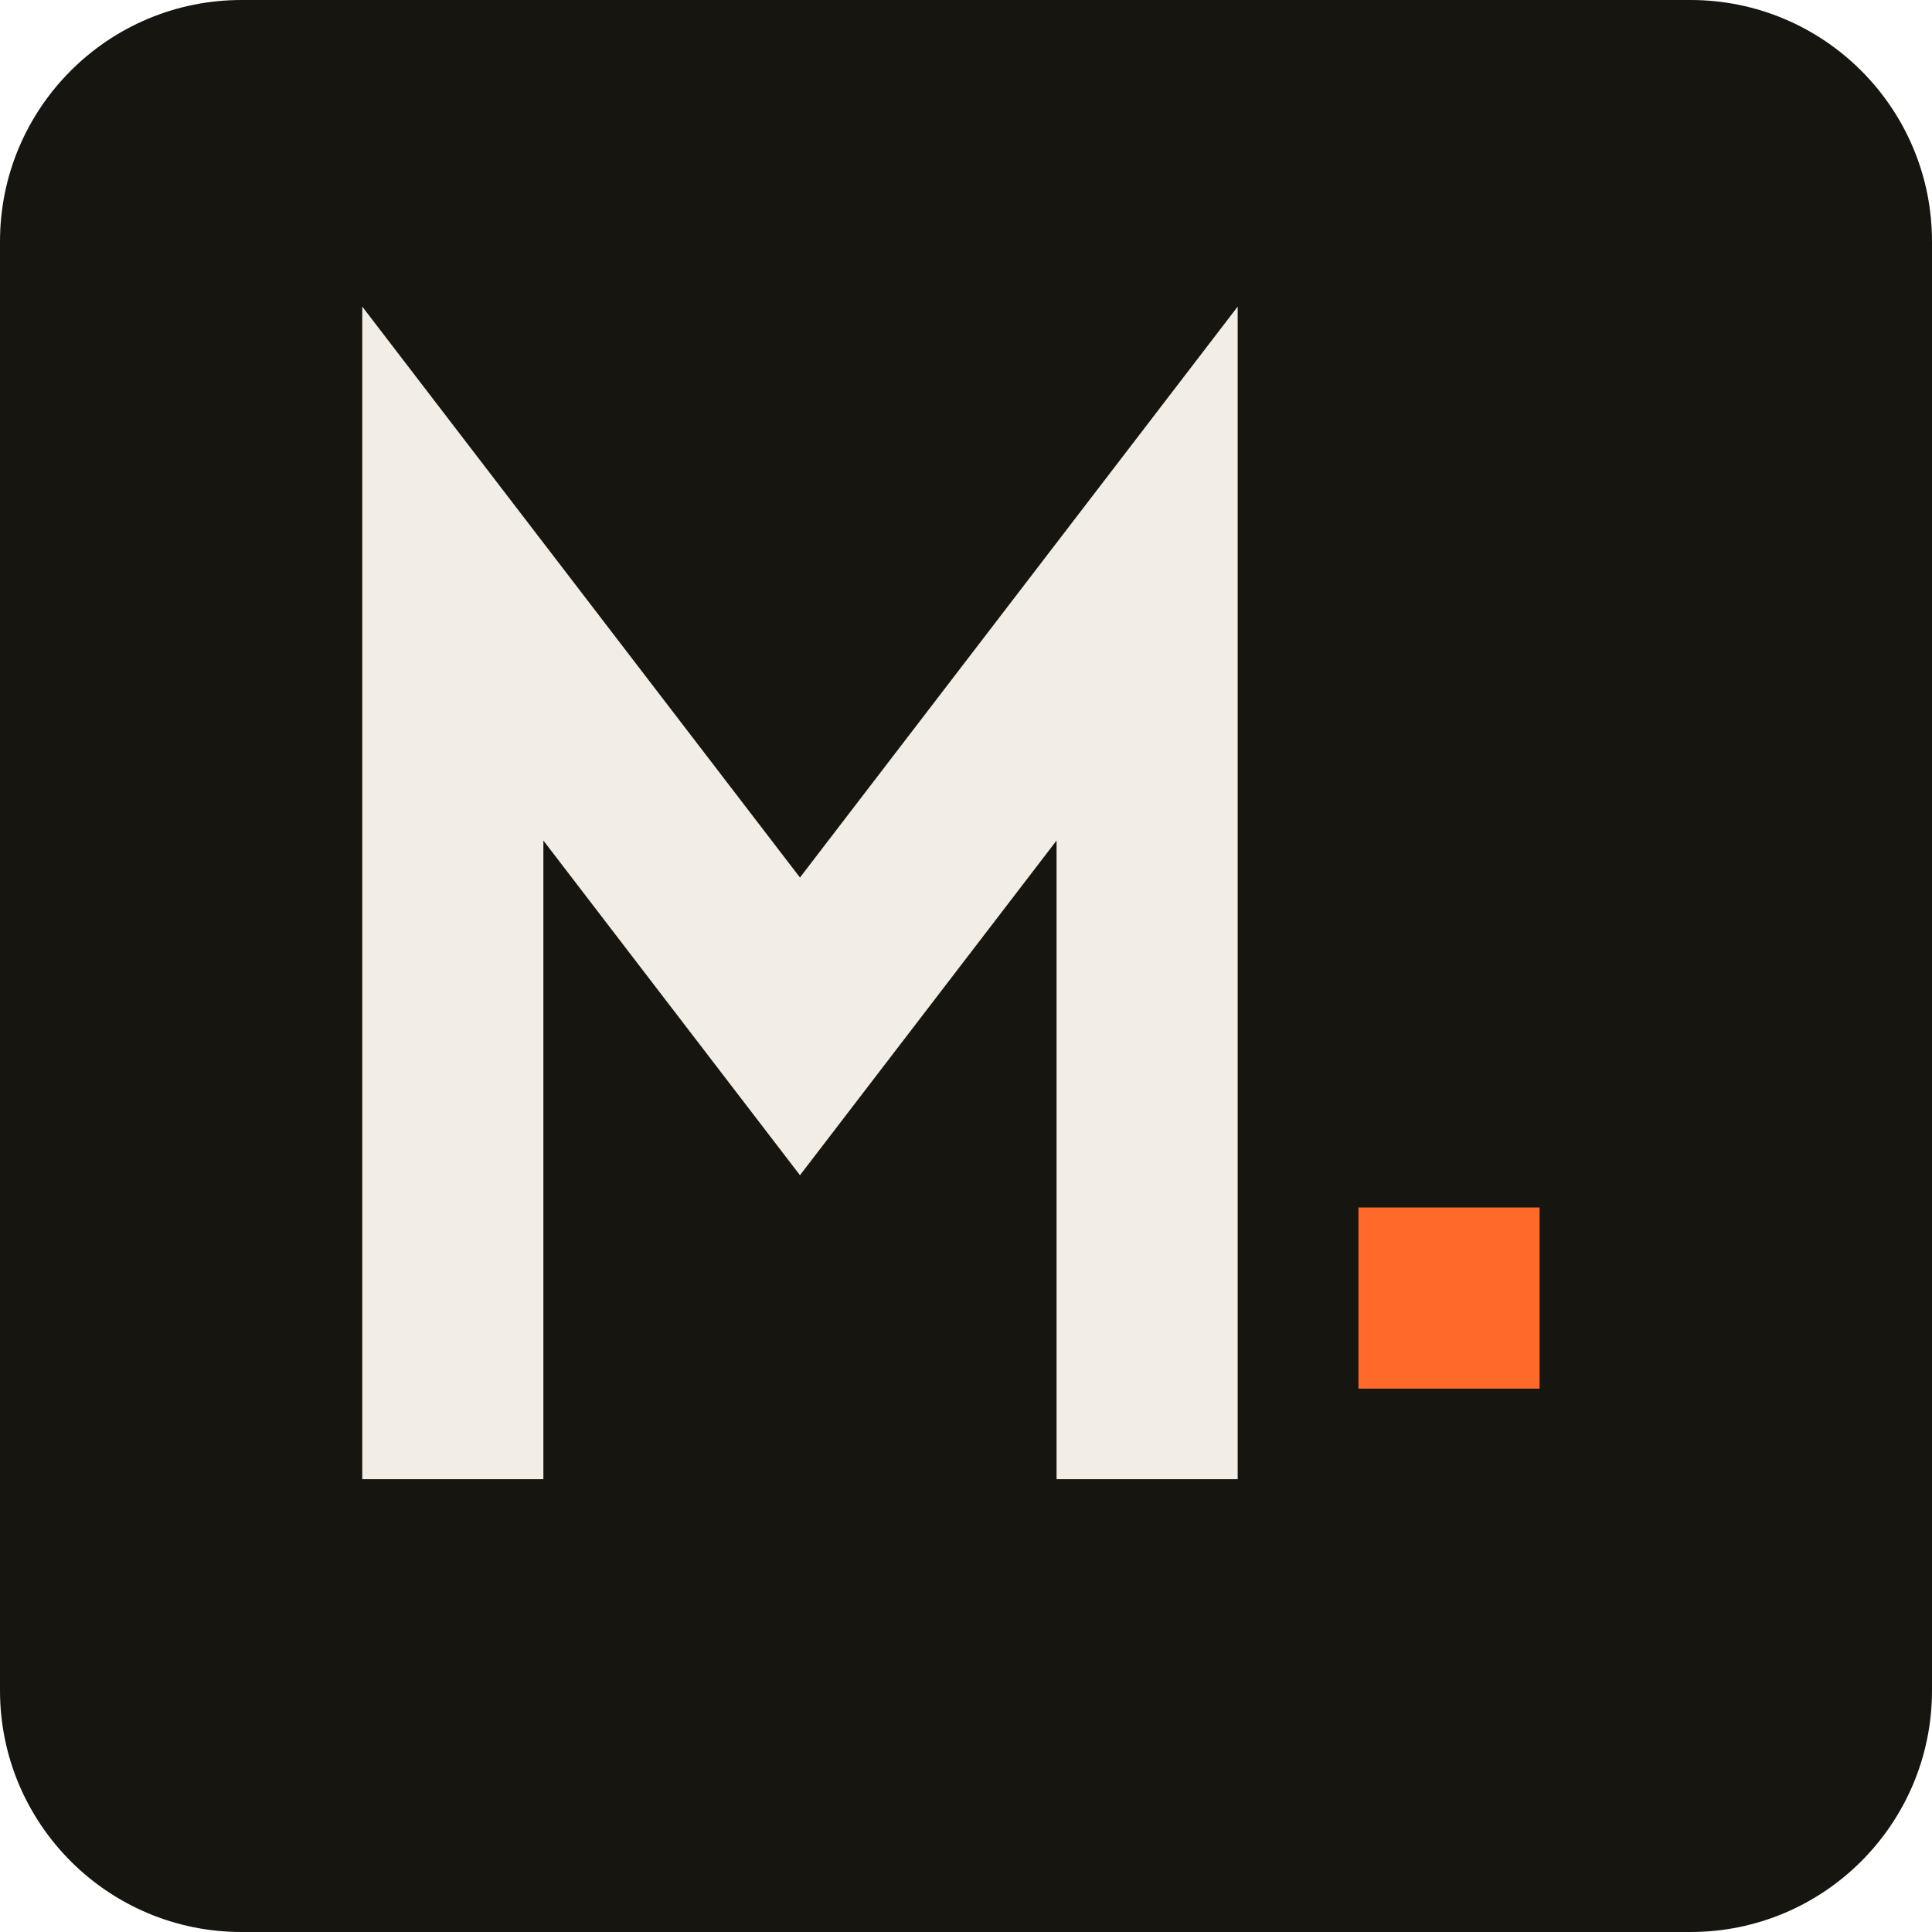
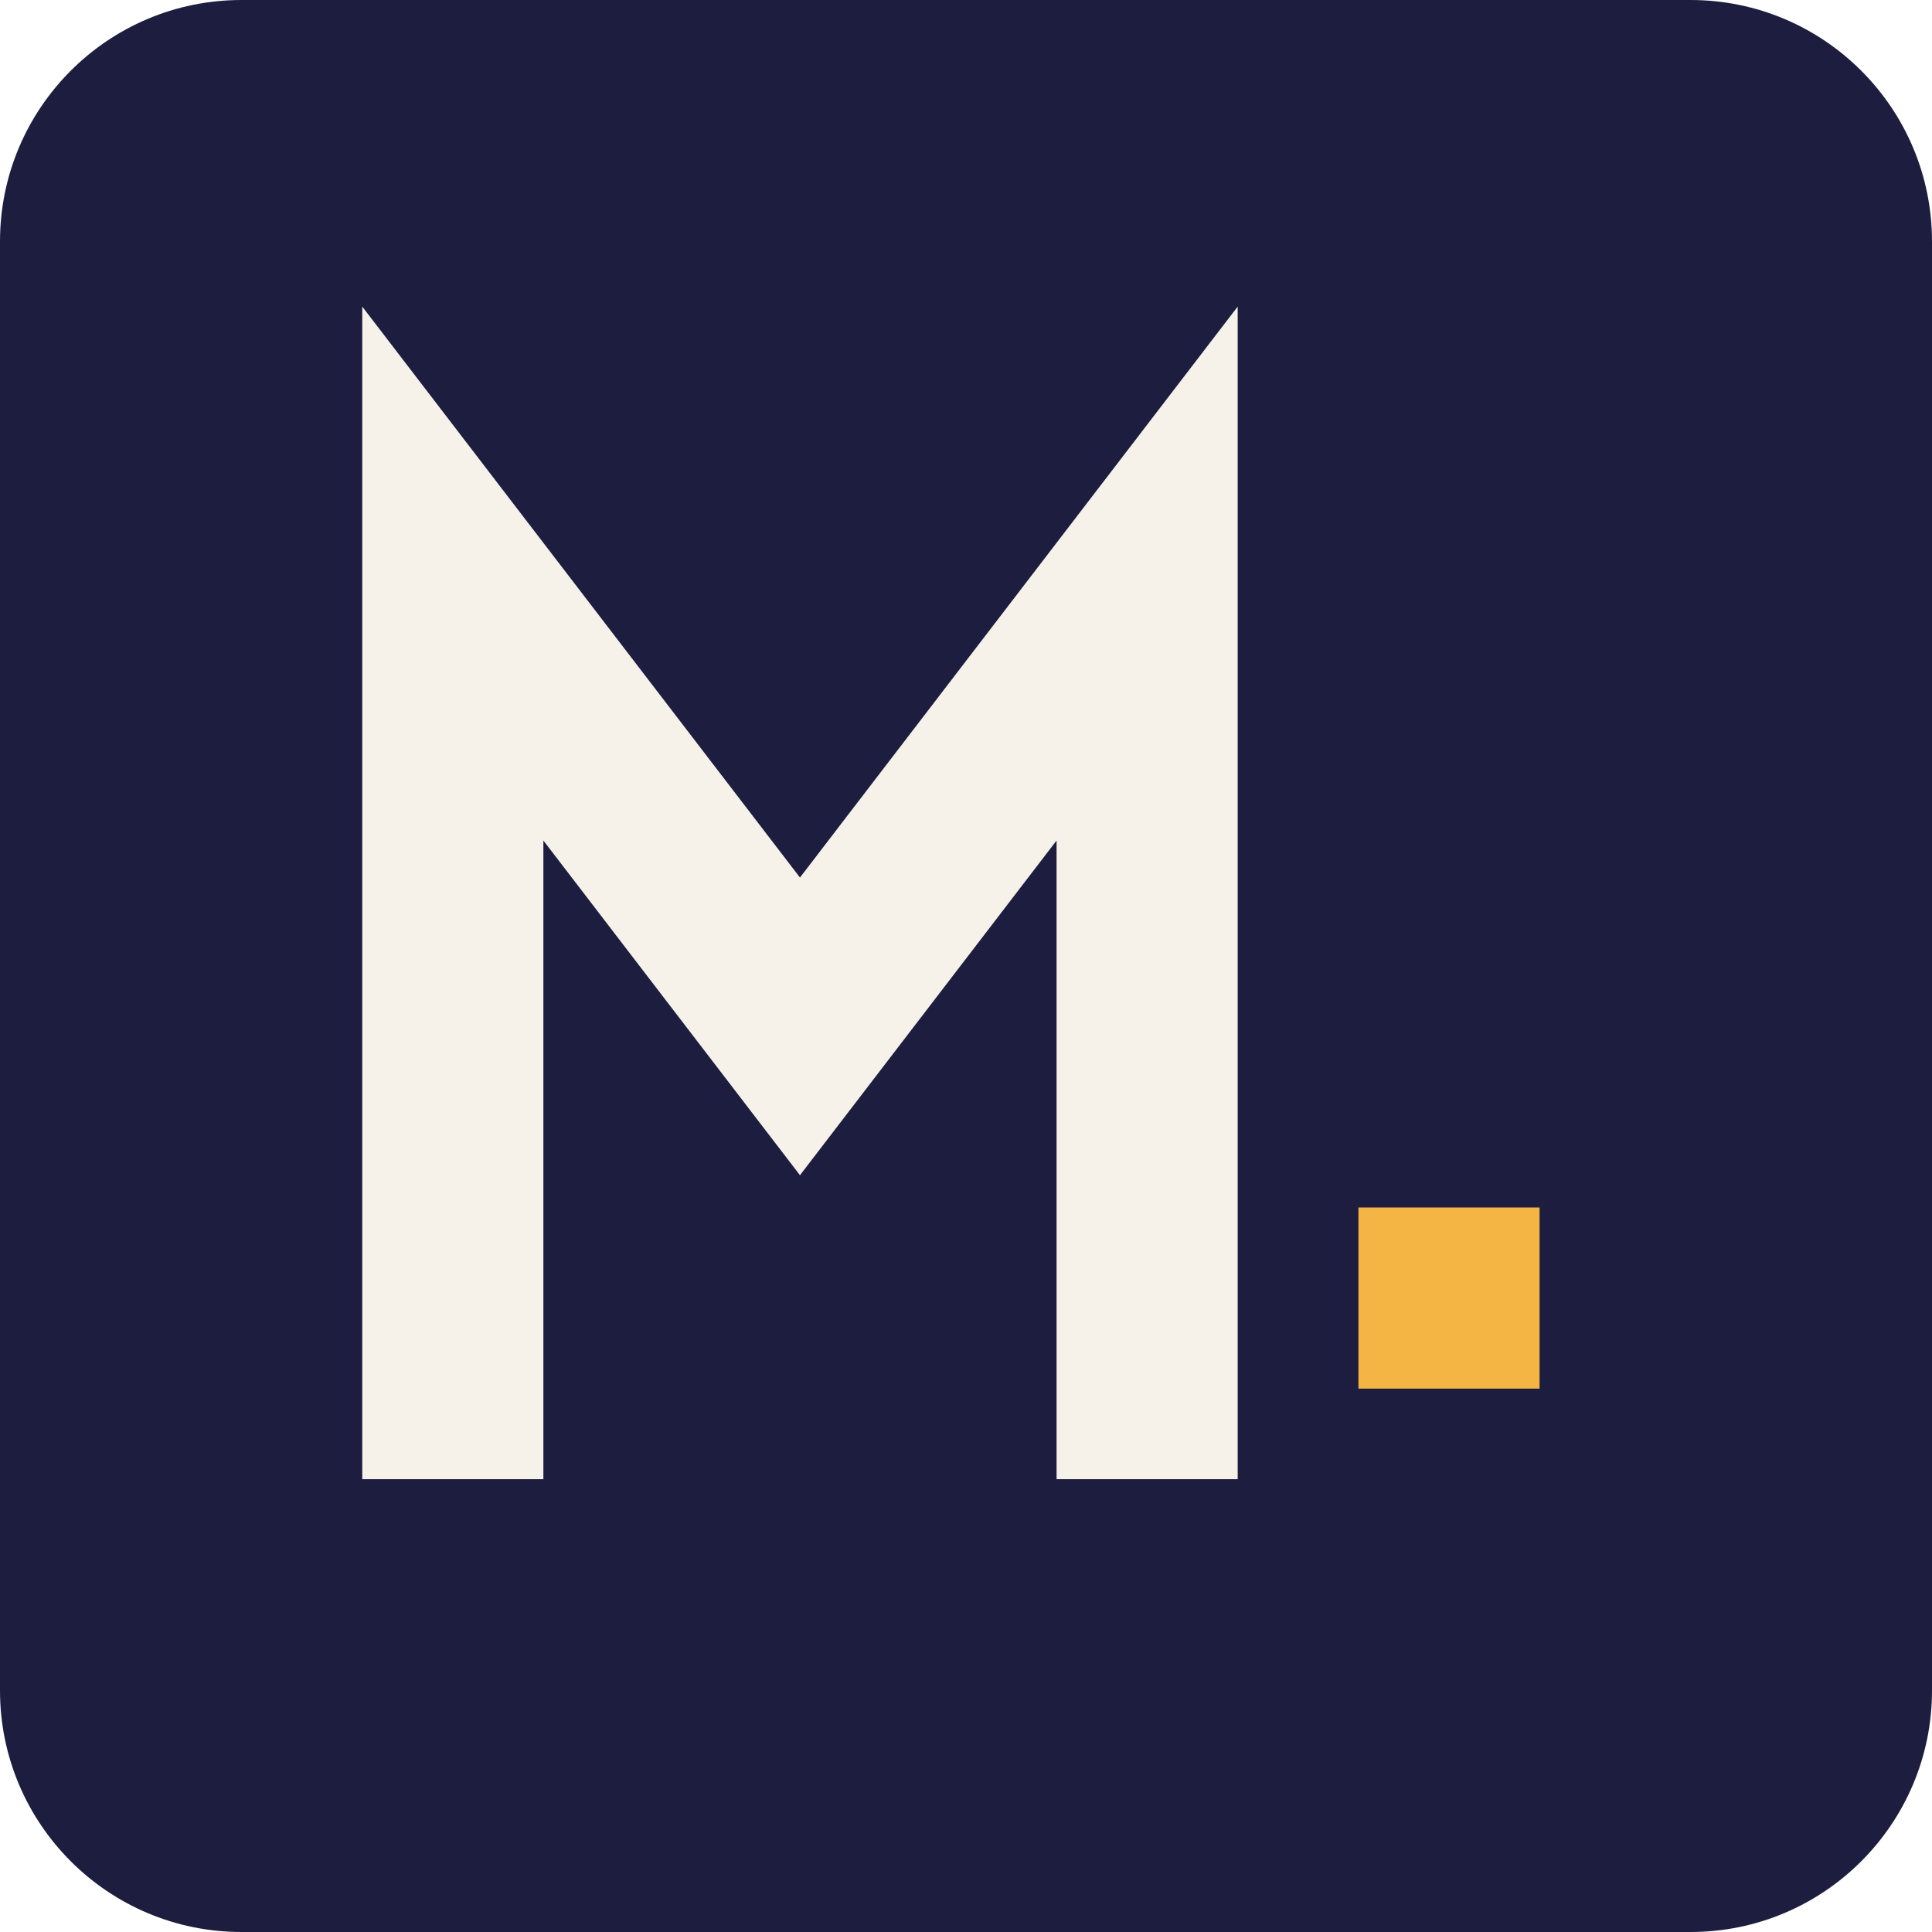
<svg xmlns="http://www.w3.org/2000/svg" viewBox="0 0 32 32">
-   <rect width="32" height="32" rx="4" fill="#17150f" />
-   <path d="M7.5 23V9.5l5.75 7.5L19 9.5V23" fill="none" stroke="#f2eee5" stroke-width="3" stroke-linecap="square" stroke-linejoin="miter" />
-   <rect x="22.5" y="20" width="3" height="3" fill="#ff6a2b" />
+   <rect width="32" height="32" rx="4" fill="#1c1d3f" />
+   <path d="M7.5 23V9.5l5.75 7.5L19 9.5V23" fill="none" stroke="#f6f2ea" stroke-width="3" stroke-linecap="square" stroke-linejoin="miter" />
+   <rect x="22.5" y="20" width="3" height="3" fill="#f5b544" />
</svg>
